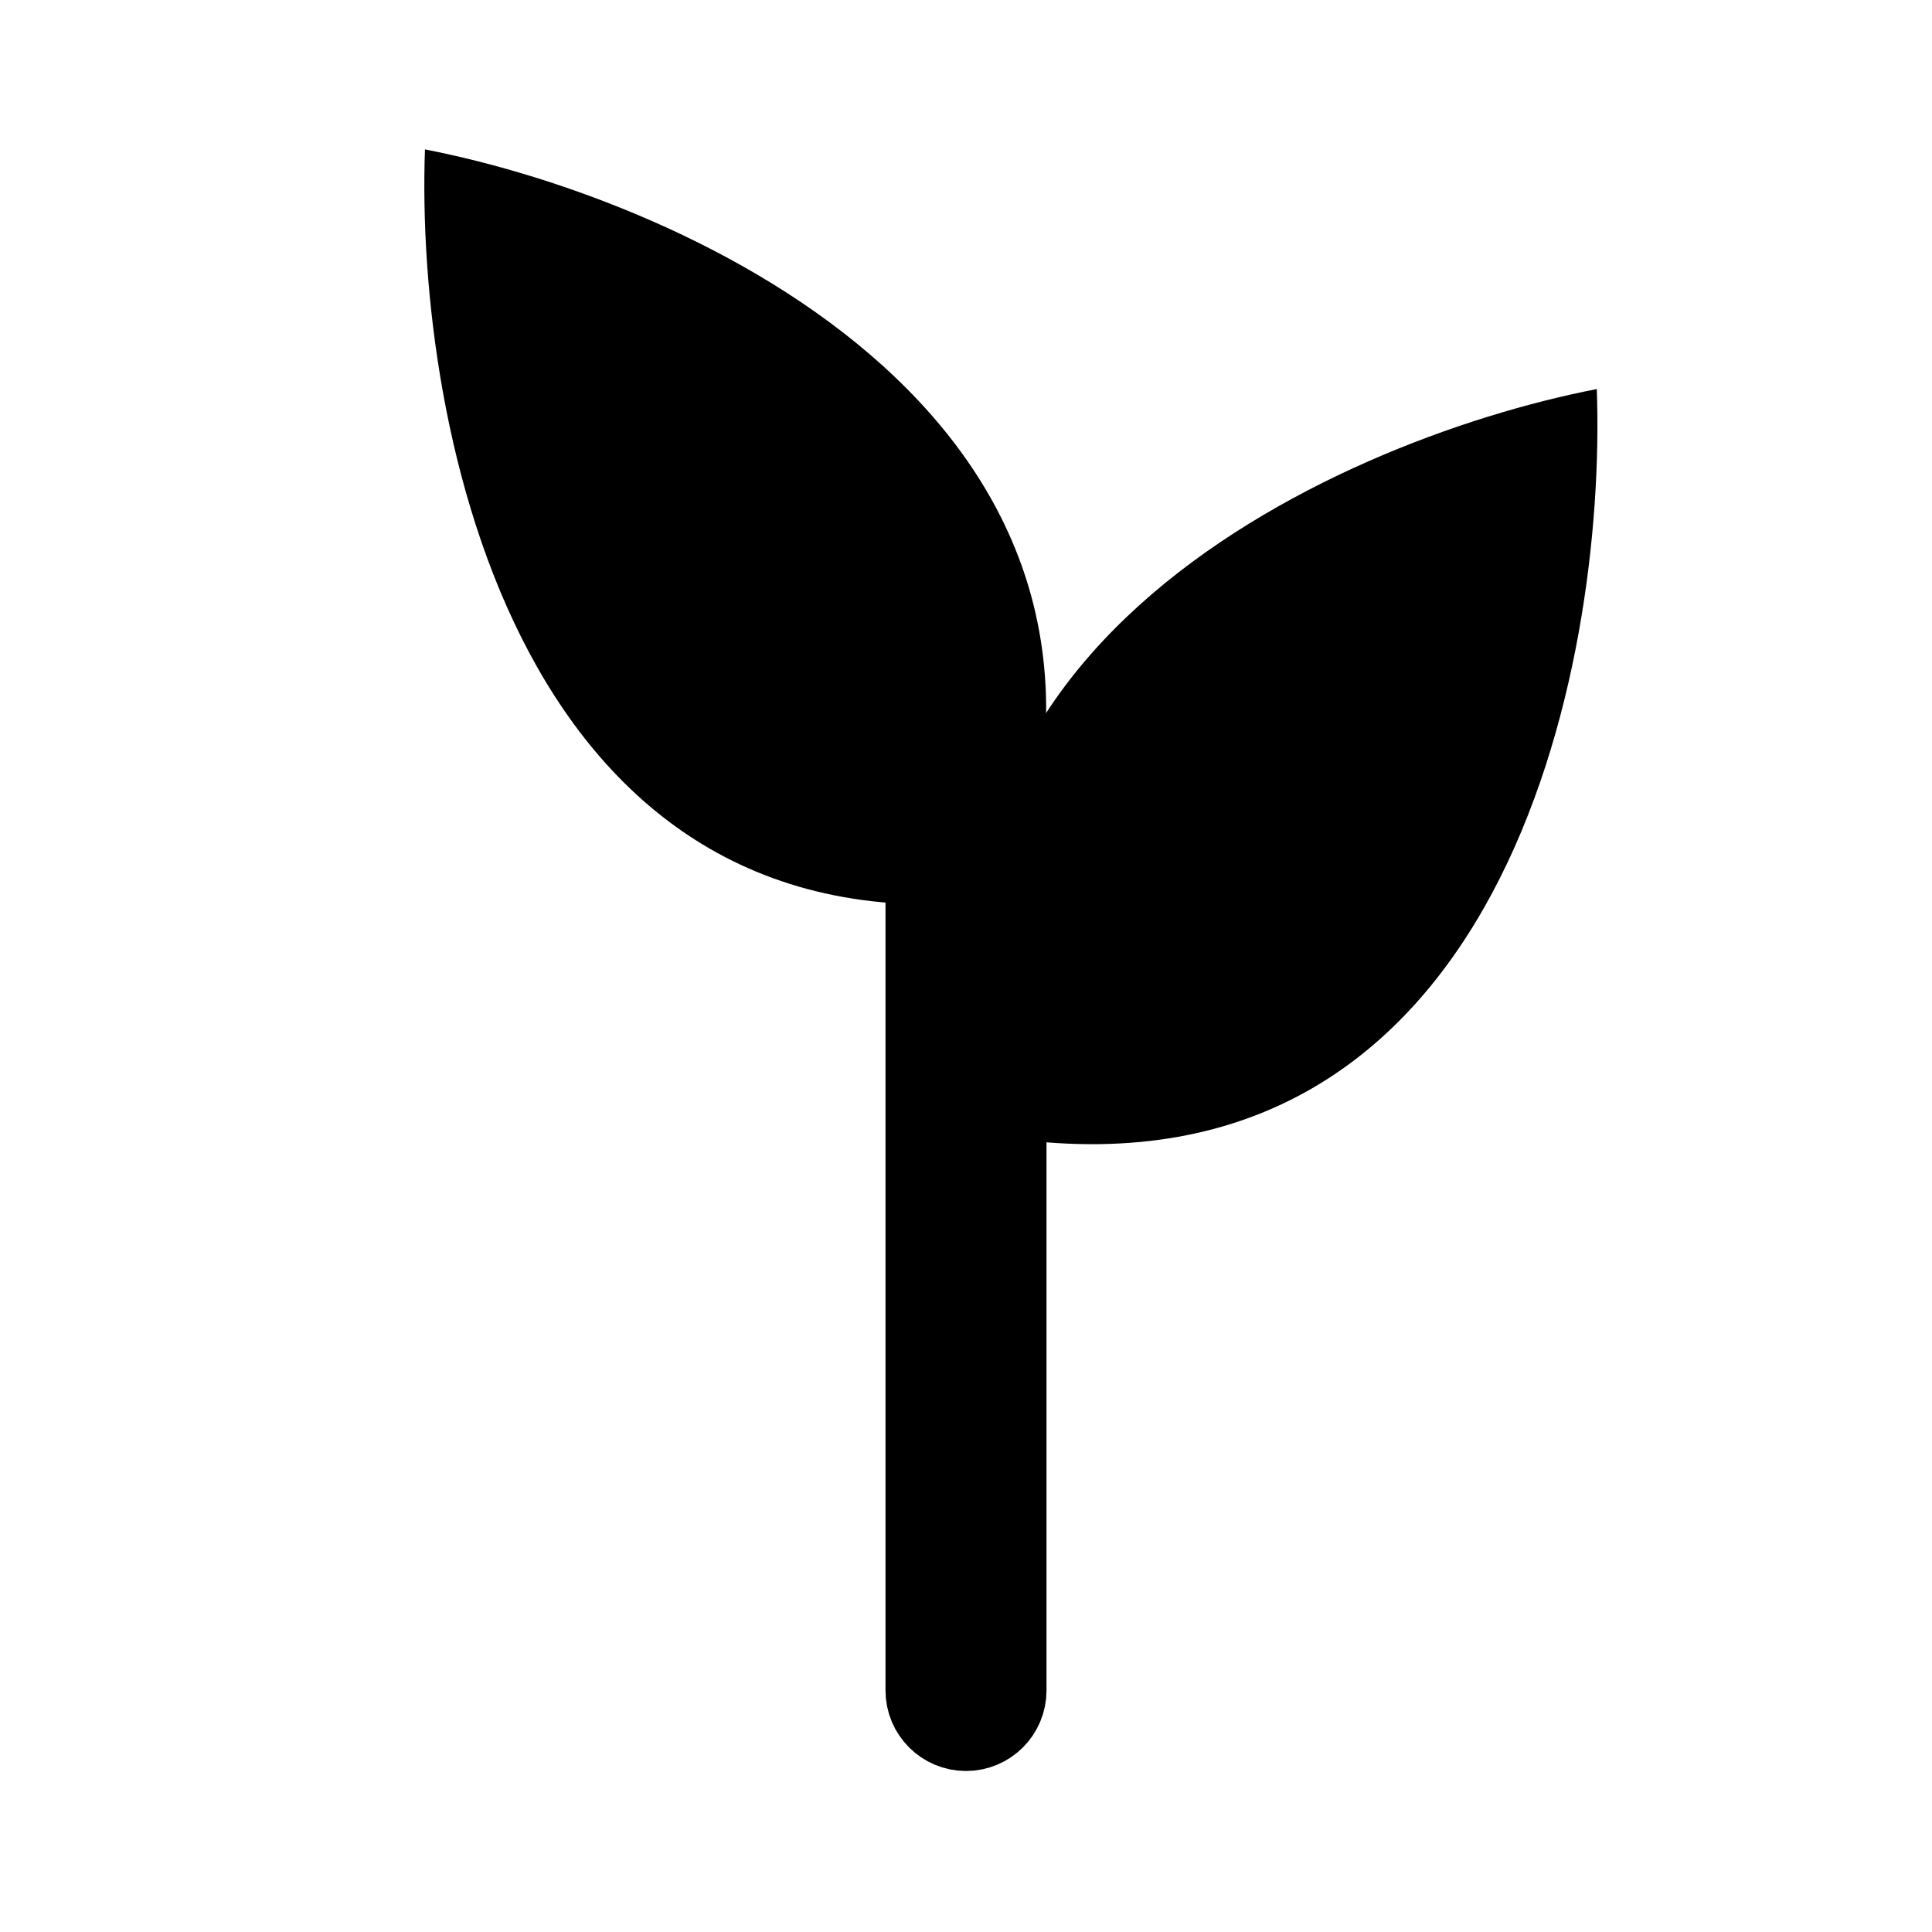
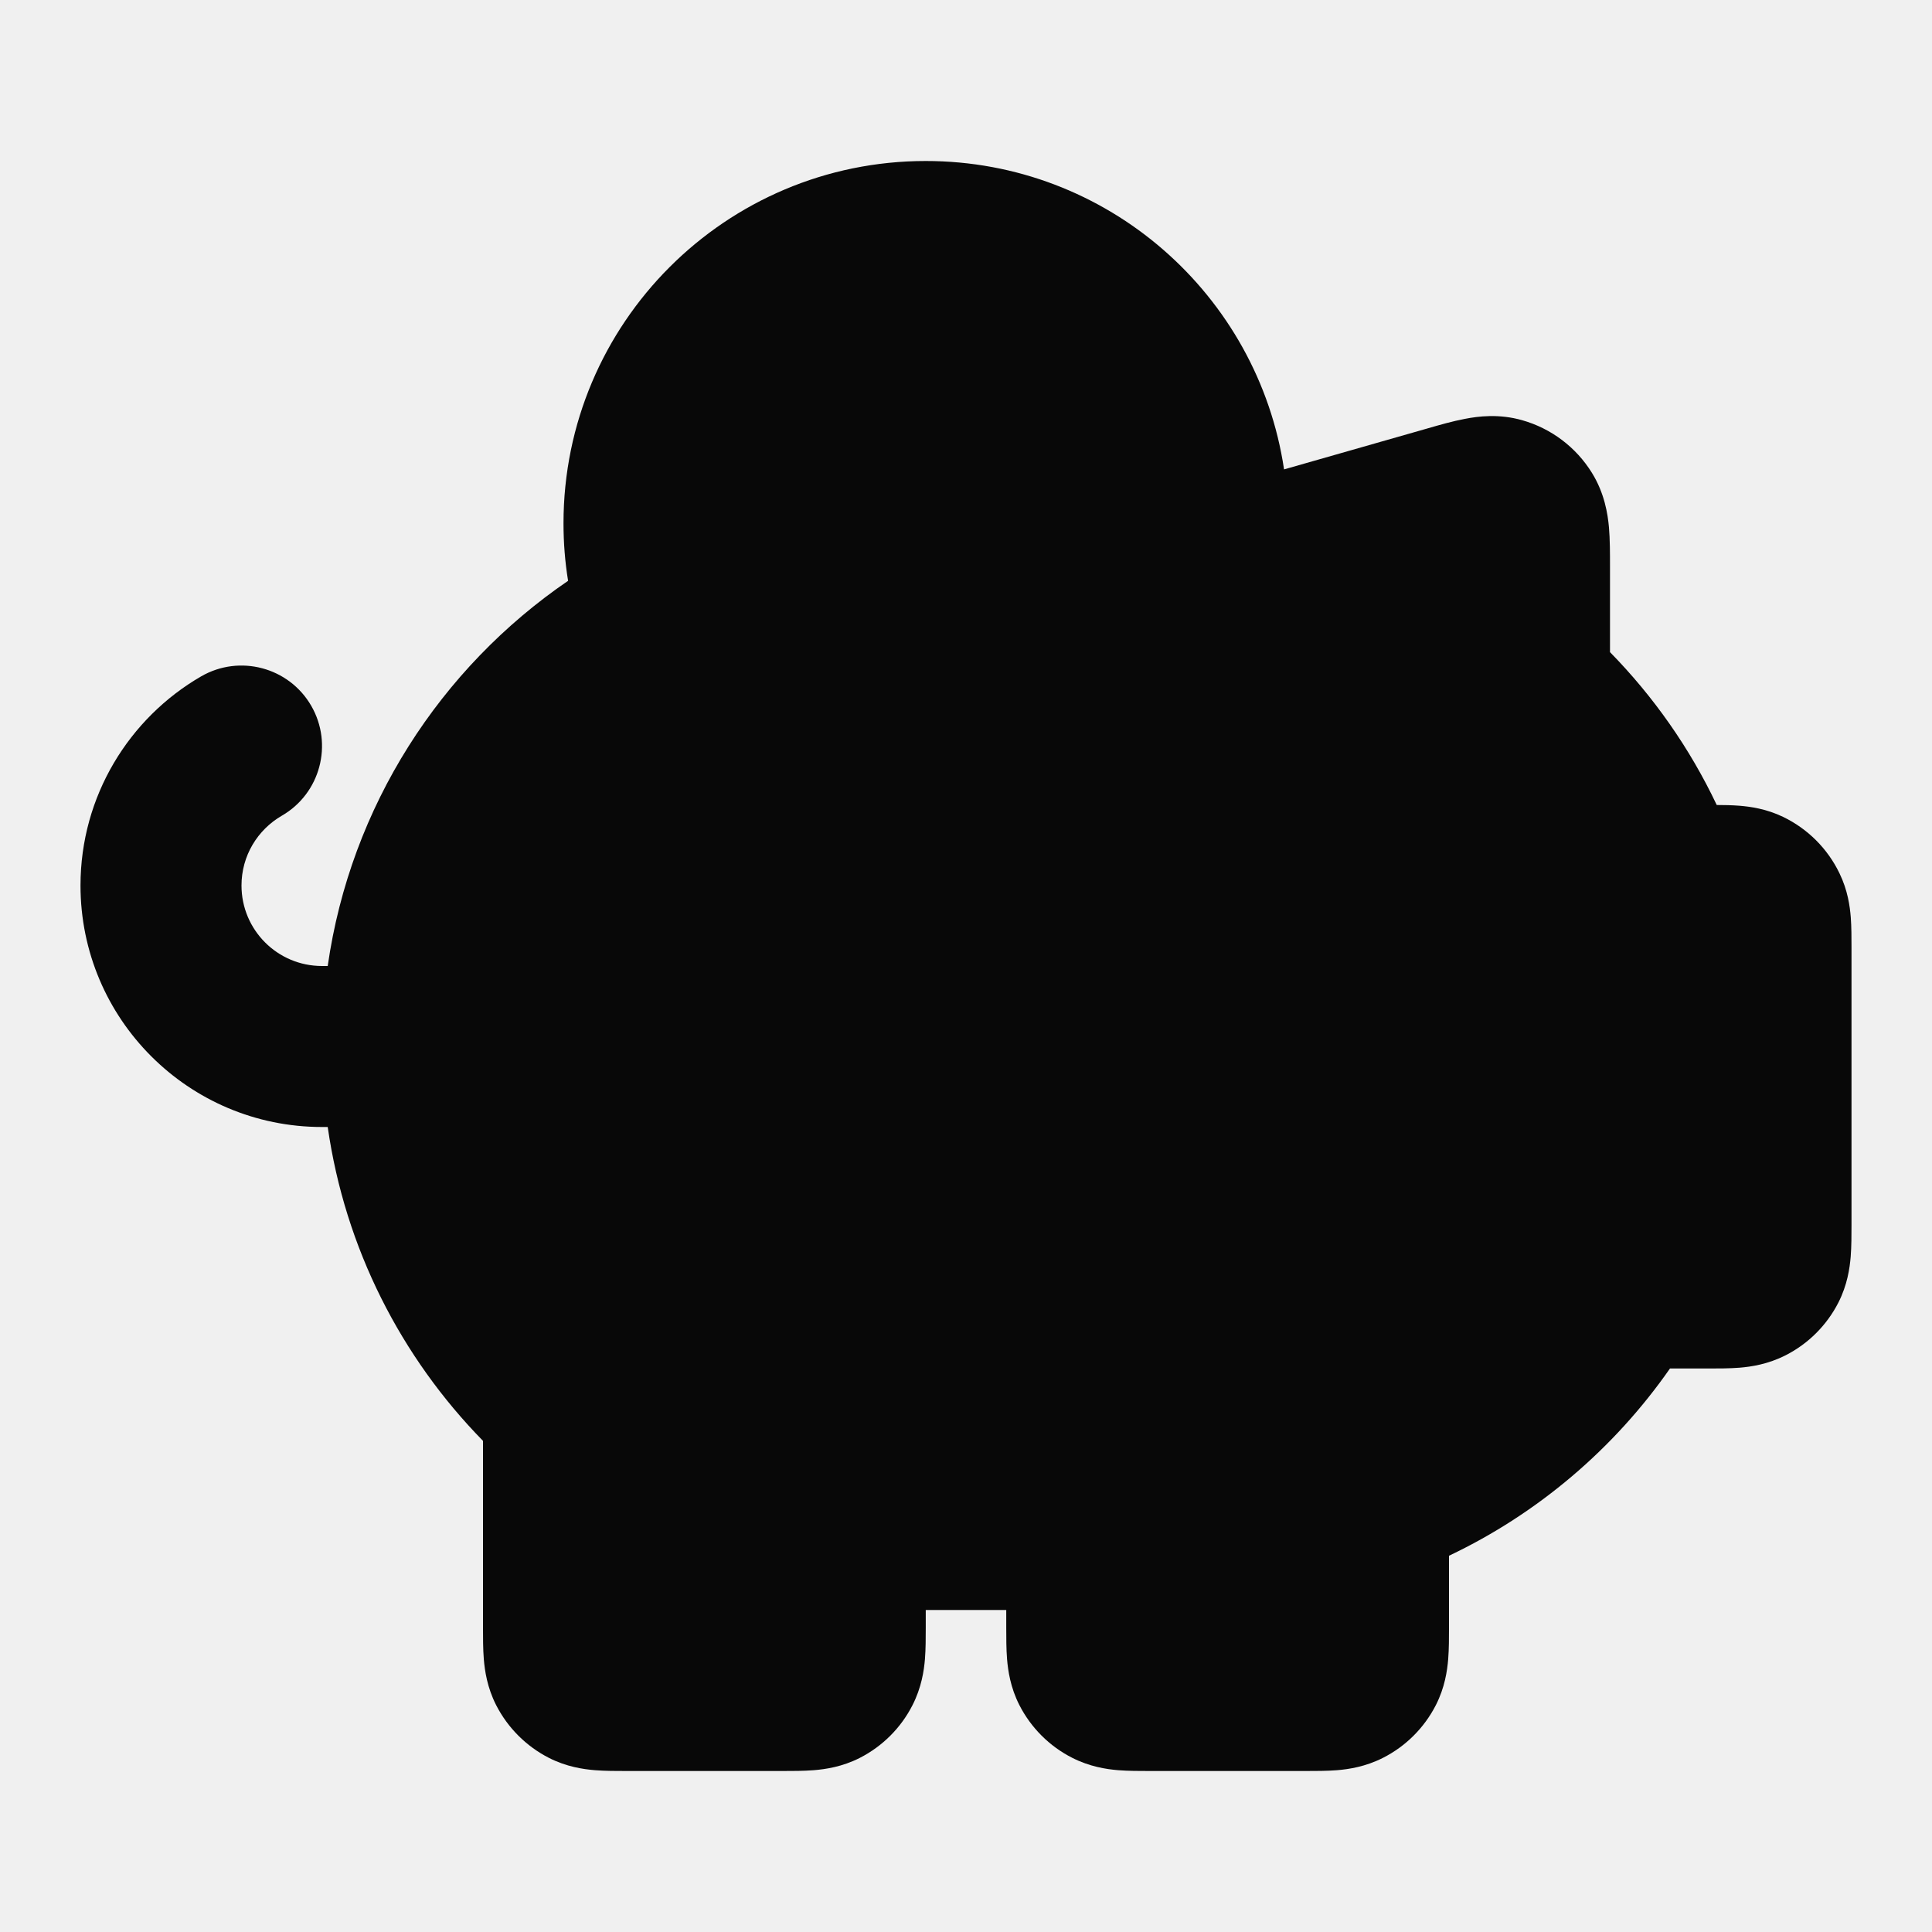
<svg xmlns="http://www.w3.org/2000/svg" width="24" height="24" viewBox="0 0 24 24" fill="none">
-   <rect width="24" height="24" fill="white" style="fill:white;fill-opacity:1;" />
-   <path d="M19.836 4.833C16.52 5.478 10.422 8.243 12.566 14.144C18.676 14.967 19.959 8.28 19.836 4.833Z" fill="black" style="fill:black;fill-opacity:1;" />
-   <path d="M5.279 1.856C8.596 2.501 14.694 5.265 12.549 11.166C6.439 11.989 5.156 5.303 5.279 1.856Z" fill="black" style="fill:black;fill-opacity:1;" />
-   <rect x="11.5" y="10.5" width="1" height="11" rx="0.5" fill="#D9D9D9" stroke="black" style="fill:#D9D9D9;fill:color(display-p3 0.851 0.851 0.851);fill-opacity:1;stroke:black;stroke-opacity:1;" />
+   <path d="M11.5 2C9.015 2 7 4.015 7 6.5C7 6.743 7.019 6.982 7.057 7.215C5.472 8.298 4.355 10.015 4.071 12H4C3.448 12 3 11.553 3 11C3 10.631 3.199 10.308 3.501 10.133C3.979 9.857 4.142 9.245 3.866 8.767C3.589 8.289 2.977 8.126 2.499 8.402C1.605 8.919 1 9.889 1 11C1 12.657 2.343 14 4 14H4.071C4.287 15.508 4.984 16.862 6 17.899L6 20.223C6 20.342 6 20.485 6.01 20.61C6.022 20.755 6.052 20.963 6.163 21.181C6.307 21.463 6.537 21.693 6.819 21.837C7.037 21.948 7.245 21.978 7.39 21.99C7.515 22 7.658 22 7.777 22H9.723C9.842 22 9.984 22 10.11 21.99C10.255 21.978 10.463 21.948 10.681 21.837C10.963 21.693 11.193 21.463 11.336 21.181C11.447 20.963 11.478 20.755 11.49 20.61C11.5 20.485 11.5 20.342 11.5 20.223L11.5 20H12.5L12.5 20.223C12.5 20.342 12.5 20.484 12.51 20.61C12.522 20.755 12.552 20.963 12.663 21.181C12.807 21.463 13.037 21.693 13.319 21.836C13.537 21.947 13.745 21.978 13.89 21.99C14.015 22 14.158 22 14.277 22H16.223C16.342 22 16.485 22 16.61 21.99C16.755 21.978 16.963 21.947 17.181 21.836C17.463 21.693 17.693 21.463 17.837 21.181C17.948 20.963 17.978 20.755 17.99 20.61C18 20.484 18 20.342 18 20.223L18 19.326C19.106 18.801 20.052 17.994 20.745 17L21.223 17C21.342 17 21.485 17 21.61 16.99C21.755 16.978 21.963 16.947 22.181 16.836C22.463 16.693 22.693 16.463 22.837 16.181C22.948 15.963 22.978 15.755 22.99 15.61C23 15.484 23 15.342 23 15.223V11.764C23 11.65 23 11.515 22.991 11.395C22.98 11.257 22.953 11.059 22.851 10.849C22.704 10.543 22.457 10.296 22.151 10.148C21.941 10.047 21.743 10.02 21.605 10.009C21.515 10.002 21.417 10 21.326 10C20.991 9.293 20.54 8.652 20 8.101L20 7.032C20 6.877 20 6.702 19.987 6.551C19.972 6.385 19.933 6.128 19.775 5.873C19.578 5.555 19.269 5.322 18.909 5.22C18.621 5.138 18.363 5.171 18.199 5.203C18.05 5.231 17.881 5.279 17.733 5.322L15.951 5.831C15.627 3.663 13.758 2 11.5 2Z" fill="#080808" style="fill:#080808;fill:color(display-p3 0.03 0.03 0.03);fill-opacity:1;" />
</svg>
